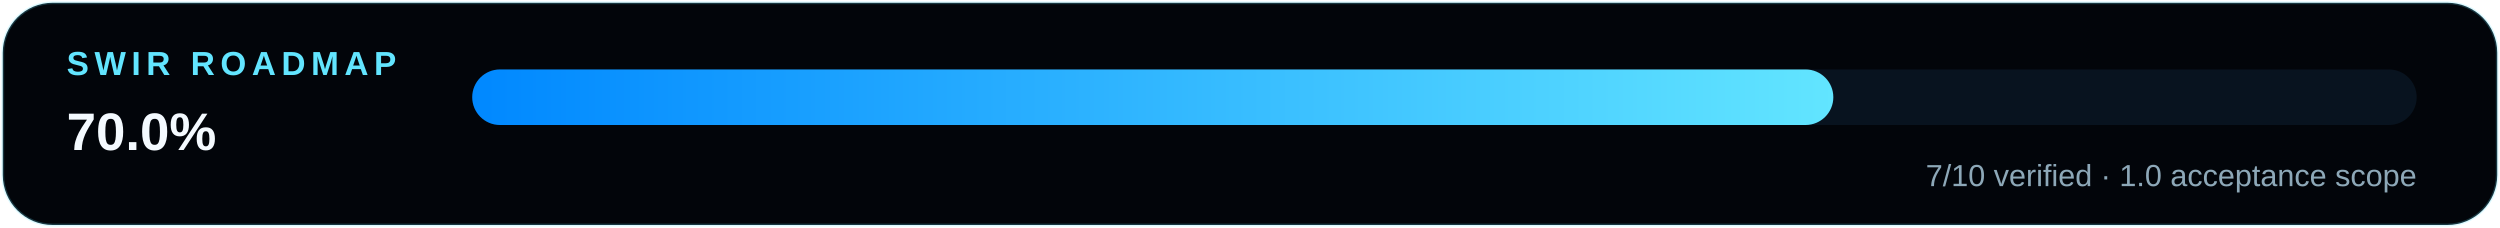
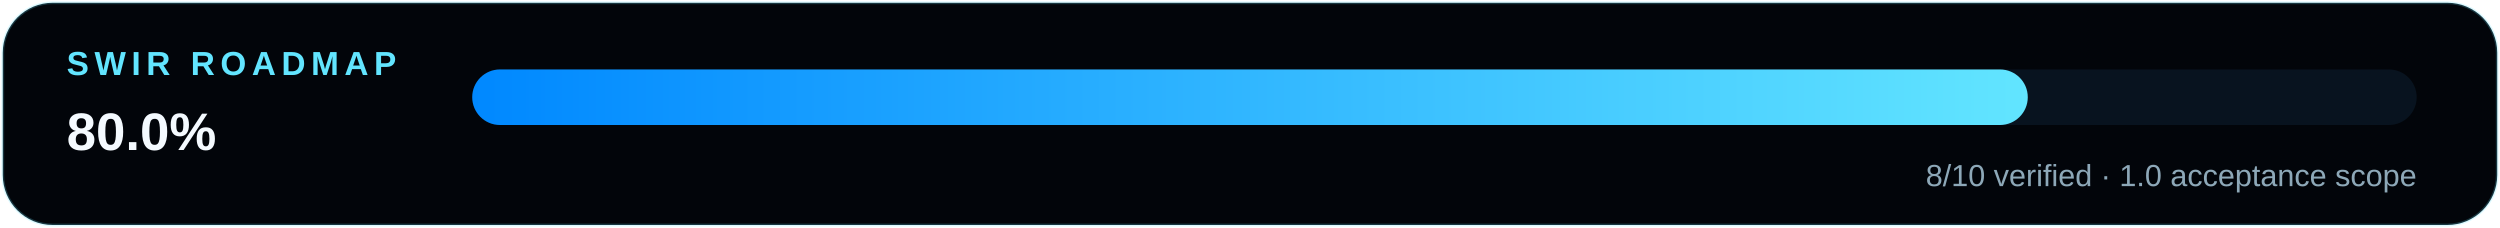
<svg xmlns="http://www.w3.org/2000/svg" width="900" height="82" viewBox="0 0 900 82" role="img" aria-labelledby="title desc">
  <defs>
    <linearGradient id="fill" x1="0" y1="0" x2="1" y2="0">
      <stop stop-color="#0088FF" />
      <stop offset="1" stop-color="#62E5FF" />
    </linearGradient>
  </defs>
  <rect x="1" y="1" width="898" height="80" rx="18" fill="#02050A" stroke="#62E5FF" stroke-opacity=".22" />
  <text x="24" y="27" fill="#62E5FF" font-family="Segoe UI,Arial,sans-serif" font-size="12" font-weight="700" letter-spacing="2">SWIR ROADMAP</text>
-   <text x="24" y="54" fill="#F4FAFF" font-family="Segoe UI,Arial,sans-serif" font-size="19" font-weight="800">70.0%</text>
+   <text x="24" y="54" fill="#F4FAFF" font-family="Segoe UI,Arial,sans-serif" font-size="19" font-weight="800">80.0%</text>
  <rect x="170" y="25" width="700" height="20" rx="10" fill="#08131F" />
-   <rect id="progress-fill" x="170" y="25" width="490.000" height="20" rx="10" fill="url(#fill)" />
-   <text x="870" y="67" text-anchor="end" fill="#8DA8B8" font-family="Segoe UI,Arial,sans-serif" font-size="11">7/10 verified · 1.0 acceptance scope</text>
+   <rect id="progress-fill" x="170" y="25" width="560.000" height="20" rx="10" fill="url(#fill)" />
+   <text x="870" y="67" text-anchor="end" fill="#8DA8B8" font-family="Segoe UI,Arial,sans-serif" font-size="11">8/10 verified · 1.0 acceptance scope</text>
</svg>
